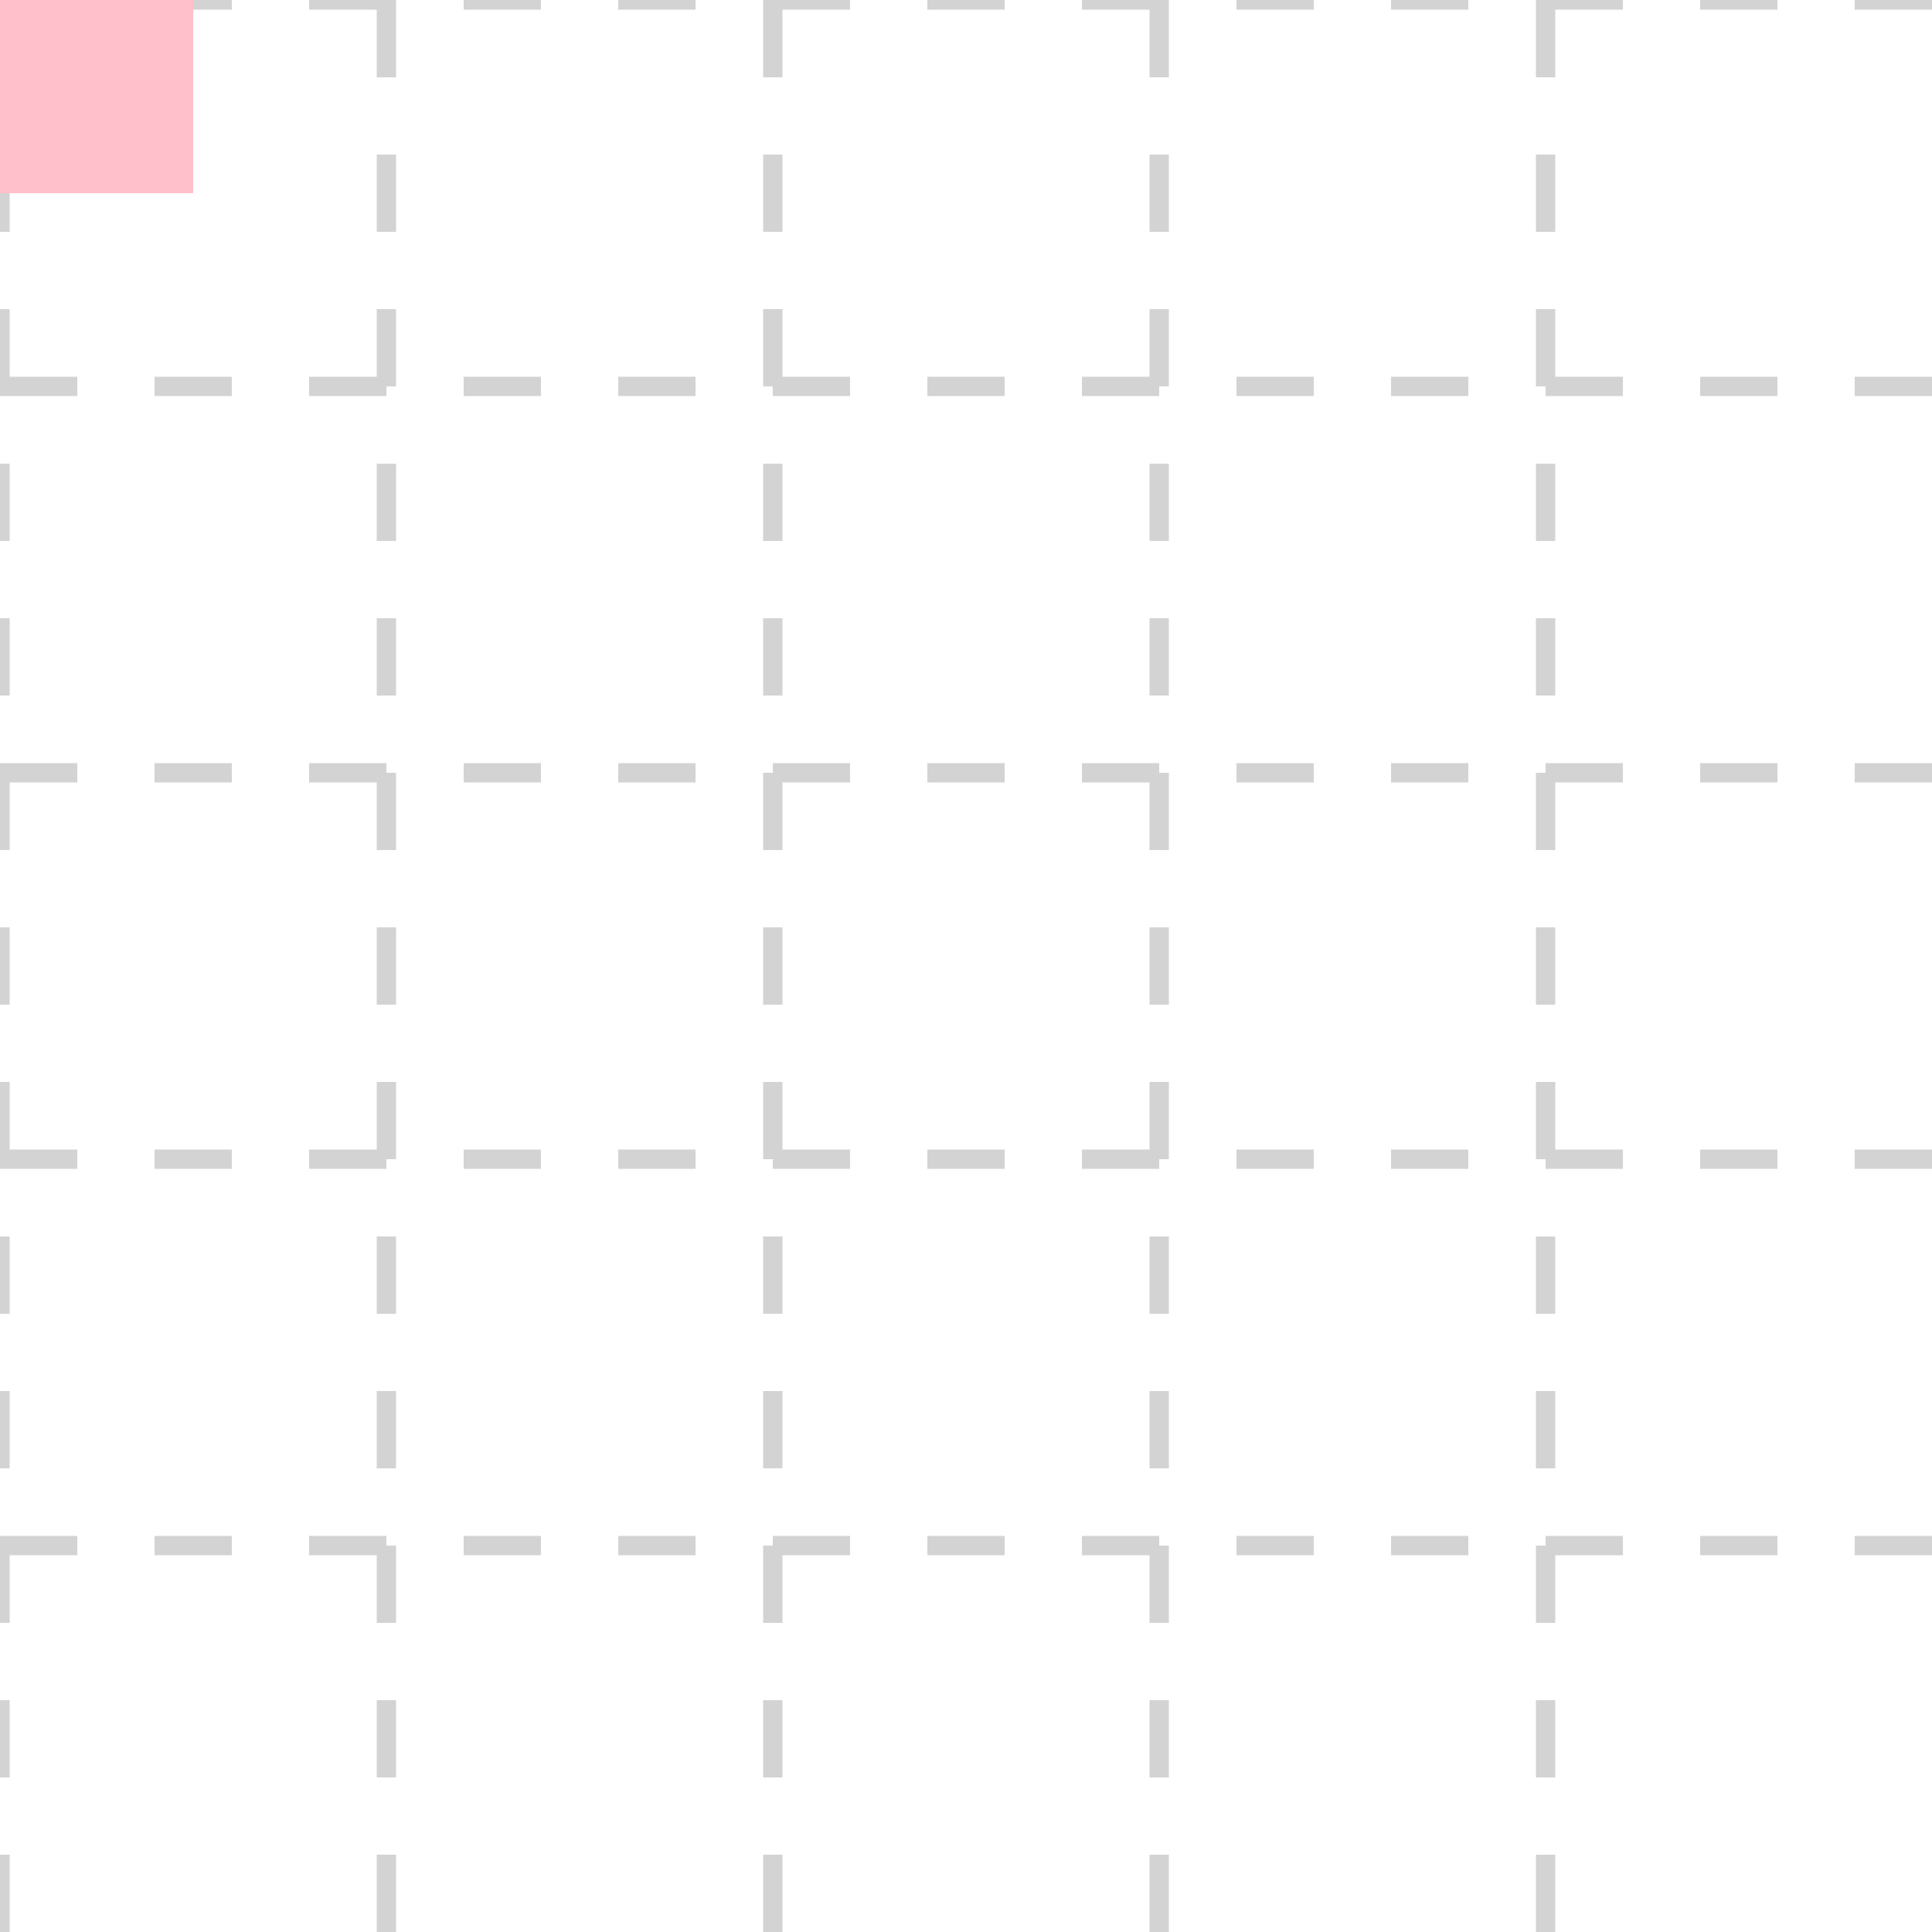
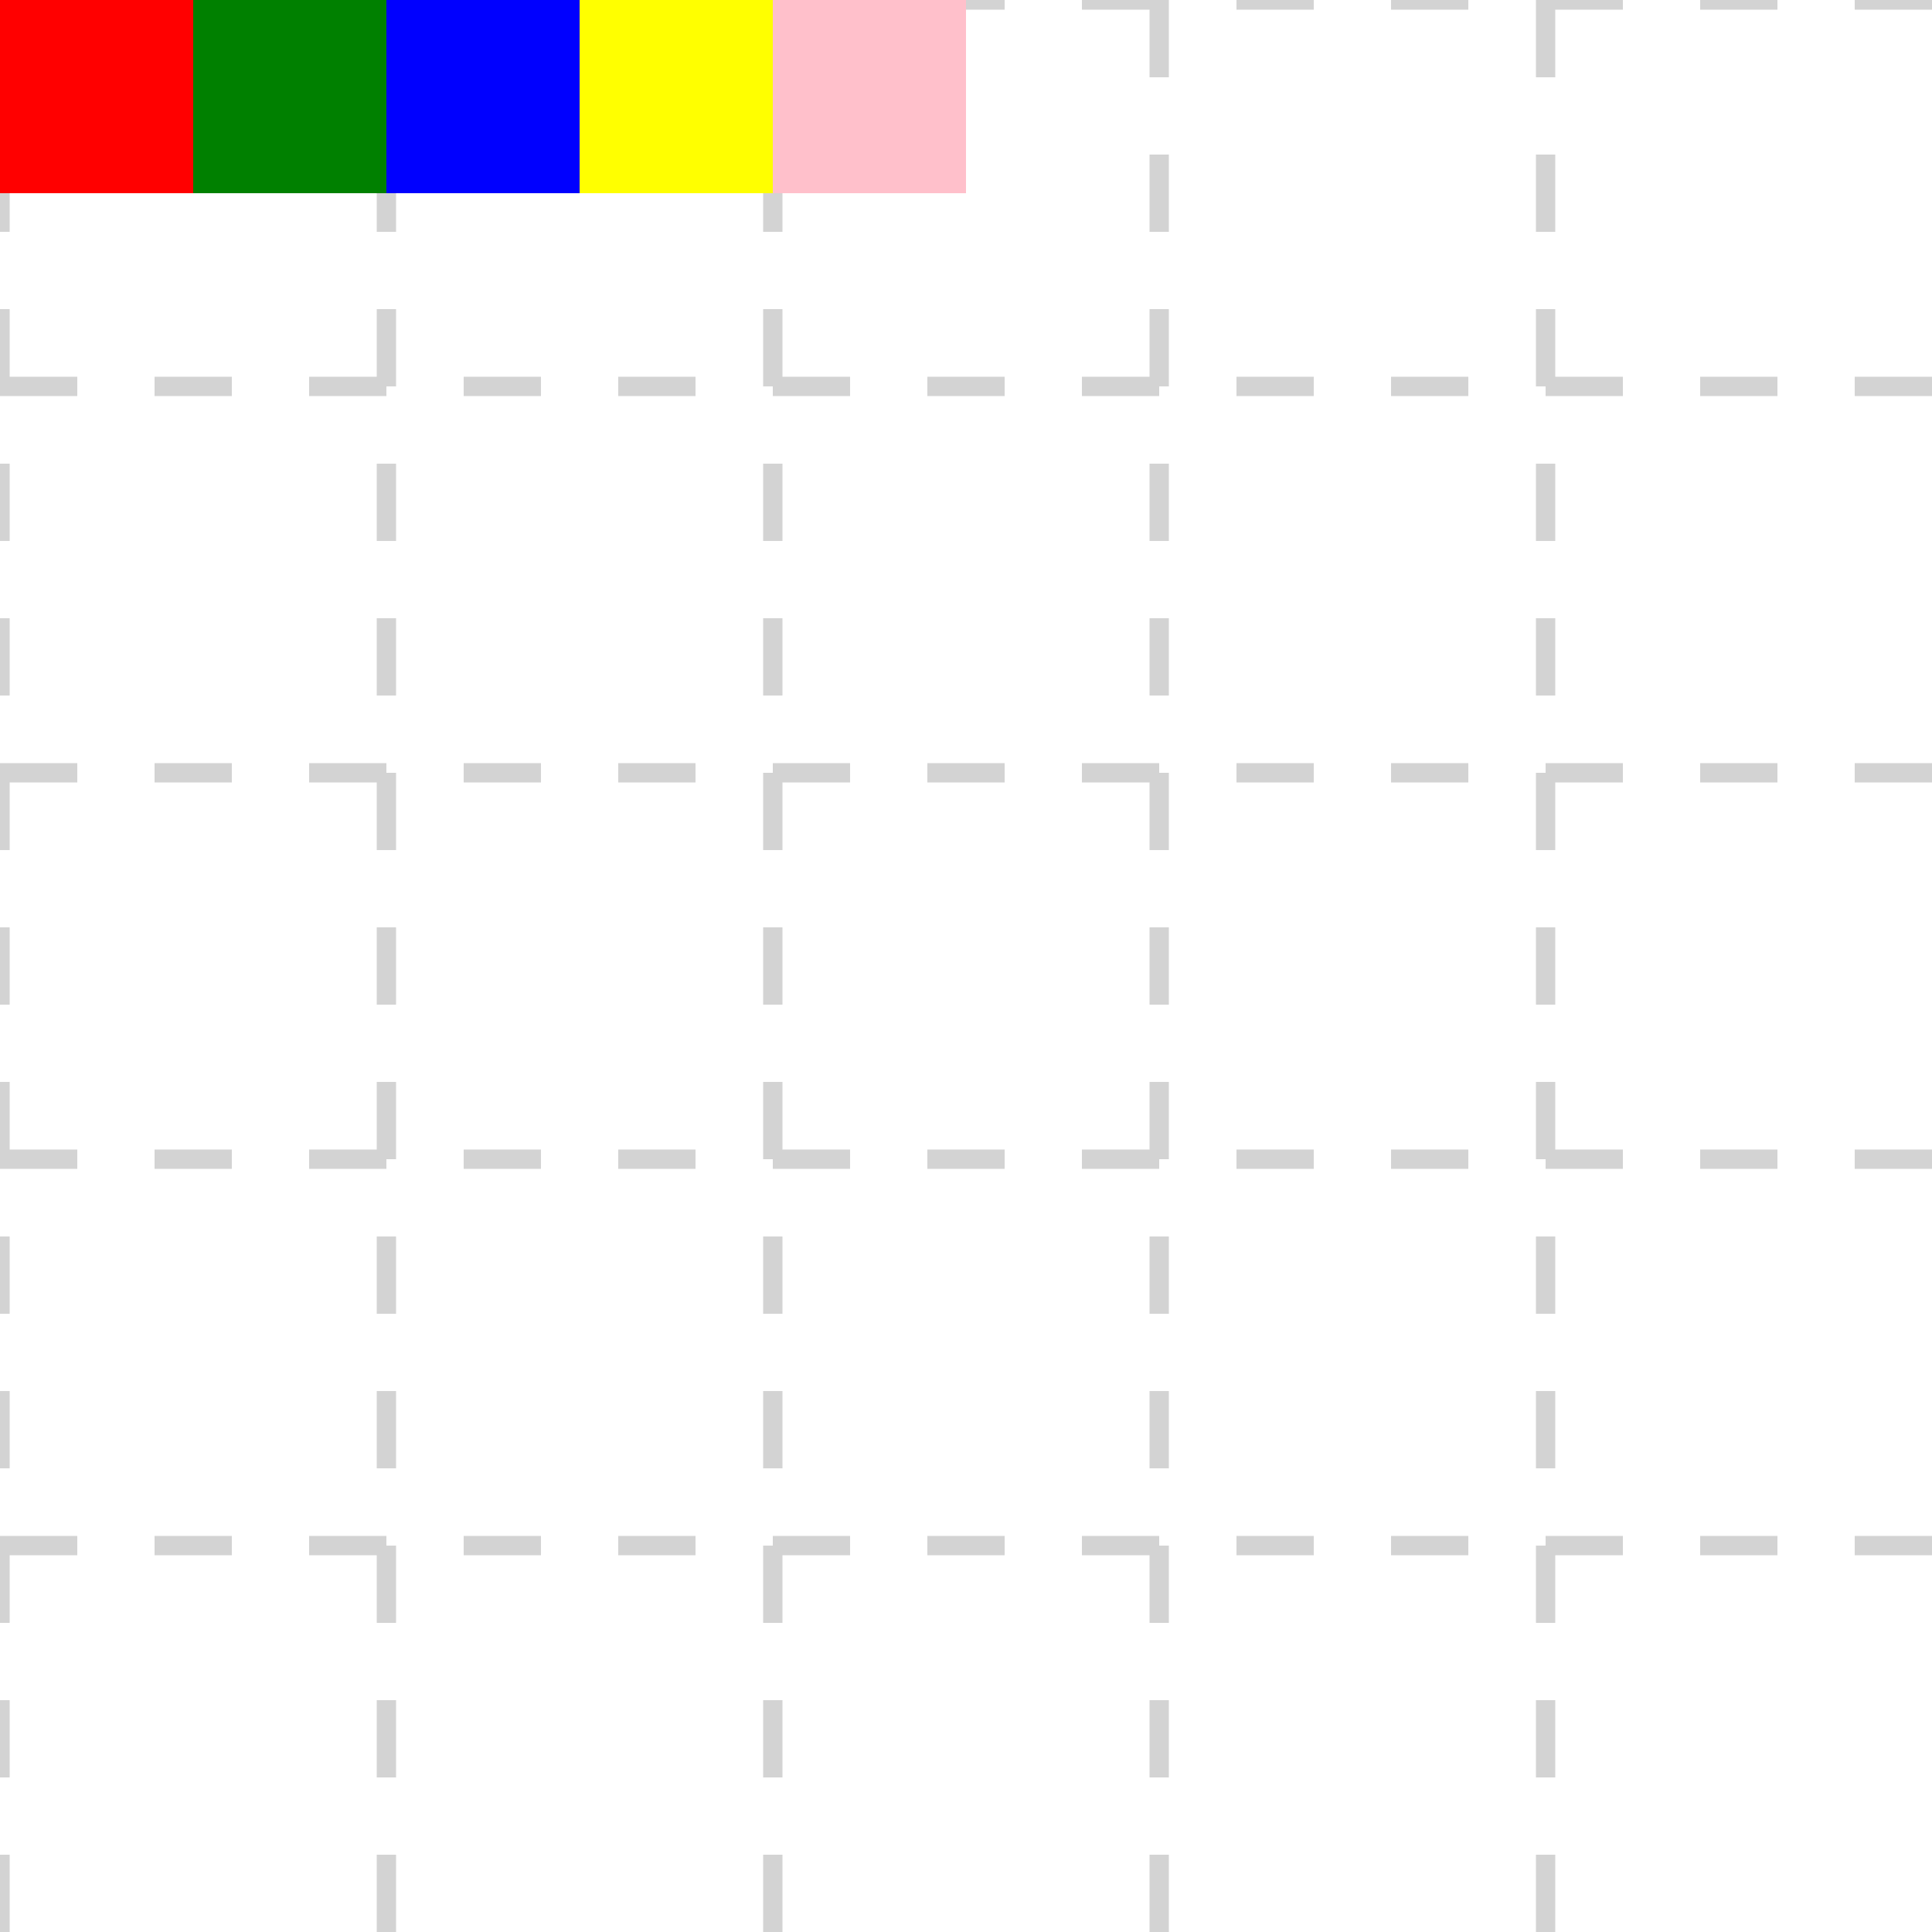
<svg xmlns="http://www.w3.org/2000/svg" width="100" height="100" color-interpolation-filters="sRGB" style="background: transparent;">
  <g>
    <g fill="none">
      <g fill="none">
        <g>
          <path width="100" height="100" fill="rgba(255,255,255,1)" d="m0 0 100 0 0 100-100 0z" />
        </g>
        <g fill="none">
          <g fill="none" class="axis-grid-group">
            <g fill="none" class="axis-grid">
              <g fill="none" class="grid-line-group">
                <g>
                  <path fill="none" stroke="rgba(211,211,211,1)" stroke-dasharray="4,4" stroke-width="1" d="m0 0 100 0" class="grid-line" />
                </g>
                <g>
                  <path fill="none" stroke="rgba(211,211,211,1)" stroke-dasharray="4,4" stroke-width="1" d="m0 20 100 0" class="grid-line" />
                </g>
                <g>
                  <path fill="none" stroke="rgba(211,211,211,1)" stroke-dasharray="4,4" stroke-width="1" d="m0 40 100 0" class="grid-line" />
                </g>
                <g>
                  <path fill="none" stroke="rgba(211,211,211,1)" stroke-dasharray="4,4" stroke-width="1" d="m0 60 100 0" class="grid-line" />
                </g>
                <g>
                  <path fill="none" stroke="rgba(211,211,211,1)" stroke-dasharray="4,4" stroke-width="1" d="m0 80 100 0" class="grid-line" />
                </g>
              </g>
              <g fill="none" class="grid-region-group" />
            </g>
          </g>
          <g fill="none" class="axis-main-group">
            <g fill="none" class="axis-line-group">
              <g>
                <line x1="0" x2="0" y1="0" y2="100" fill="none" stroke="rgba(0,0,0,1)" stroke-width="0" class="axis-line axis-line" />
              </g>
            </g>
            <g fill="none" class="axis-tick-group" />
            <g fill="none" class="axis-label-group">
              <g fill="none" class="axis-label" transform="matrix(1 0 0 1 -10 0)">
                <g transform="matrix(0 -1 1 0 0 0)">
                  <text fill="rgba(0,0,0,1)" stroke-width="1" class="axis-label-item" dominant-baseline="central" dx=".5" dy="0" font-family="sans-serif" font-size="12" font-style="normal" font-variant="normal" font-weight="normal" paint-order="stroke" style="transform:translate(0px, 0px);" text-anchor="middle">0</text>
                </g>
              </g>
              <g fill="none" class="axis-label" transform="matrix(1 0 0 1 -10 20)">
                <g transform="matrix(0 -1 1 0 0 0)">
                  <text fill="rgba(0,0,0,1)" stroke-width="1" class="axis-label-item" dominant-baseline="central" dx=".5" dy="0" font-family="sans-serif" font-size="12" font-style="normal" font-variant="normal" font-weight="normal" paint-order="stroke" style="transform:translate(0px, 0px);" text-anchor="middle">2</text>
                </g>
              </g>
              <g fill="none" class="axis-label" transform="matrix(1 0 0 1 -10 40)">
                <g transform="matrix(0 -1 1 0 0 0)">
                  <text fill="rgba(0,0,0,1)" stroke-width="1" class="axis-label-item" dominant-baseline="central" dx=".5" dy="0" font-family="sans-serif" font-size="12" font-style="normal" font-variant="normal" font-weight="normal" paint-order="stroke" style="transform:translate(0px, 0px);" text-anchor="middle">4</text>
                </g>
              </g>
              <g fill="none" class="axis-label" transform="matrix(1 0 0 1 -10 60)">
                <g transform="matrix(0 -1 1 0 0 0)">
                  <text fill="rgba(0,0,0,1)" stroke-width="1" class="axis-label-item" dominant-baseline="central" dx=".5" dy="0" font-family="sans-serif" font-size="12" font-style="normal" font-variant="normal" font-weight="normal" paint-order="stroke" style="transform:translate(0px, 0px);" text-anchor="middle">6</text>
                </g>
              </g>
              <g fill="none" class="axis-label" transform="matrix(1 0 0 1 -10 80)">
                <g transform="matrix(0 -1 1 0 0 0)">
                  <text fill="rgba(0,0,0,1)" stroke-width="1" class="axis-label-item" dominant-baseline="central" dx=".5" dy="0" font-family="sans-serif" font-size="12" font-style="normal" font-variant="normal" font-weight="normal" paint-order="stroke" style="transform:translate(0px, 0px);" text-anchor="middle">8</text>
                </g>
              </g>
            </g>
          </g>
          <g fill="none" class="axis-title-group" />
        </g>
        <g fill="none">
          <g fill="none" class="axis-grid-group">
            <g fill="none" class="axis-grid">
              <g fill="none" class="grid-line-group">
                <g>
                  <path fill="none" stroke="rgba(211,211,211,1)" stroke-dasharray="4,4" stroke-width="1" d="m0 0 0 100" class="grid-line" />
                </g>
                <g>
                  <path fill="none" stroke="rgba(211,211,211,1)" stroke-dasharray="4,4" stroke-width="1" d="m20 0 0 100" class="grid-line" />
                </g>
                <g>
                  <path fill="none" stroke="rgba(211,211,211,1)" stroke-dasharray="4,4" stroke-width="1" d="m40 0 0 100" class="grid-line" />
                </g>
                <g>
                  <path fill="none" stroke="rgba(211,211,211,1)" stroke-dasharray="4,4" stroke-width="1" d="m60 0 0 100" class="grid-line" />
                </g>
                <g>
                  <path fill="none" stroke="rgba(211,211,211,1)" stroke-dasharray="4,4" stroke-width="1" d="m80 0 0 100" class="grid-line" />
                </g>
              </g>
              <g fill="none" class="grid-region-group" />
            </g>
          </g>
          <g fill="none" class="axis-main-group">
            <g fill="none" class="axis-line-group">
              <g>
                <line x1="0" x2="100" y1="0" y2="0" fill="none" stroke="rgba(0,0,0,1)" stroke-width="0" class="axis-line axis-line" />
              </g>
            </g>
            <g fill="none" class="axis-tick-group" />
            <g fill="none" class="axis-label-group">
              <g fill="none" class="axis-label" transform="matrix(1 0 0 1 0 -10)">
                <g>
                  <text fill="rgba(0,0,0,1)" stroke-width="1" class="axis-label-item" dominant-baseline="central" dx=".5" dy="-11.5" font-family="sans-serif" font-size="12" font-style="normal" font-variant="normal" font-weight="normal" paint-order="stroke" style="transform:translate(0px, 0px);" text-anchor="middle">0</text>
                </g>
              </g>
              <g fill="none" class="axis-label" transform="matrix(1 0 0 1 20 -10)">
                <g>
                  <text fill="rgba(0,0,0,1)" stroke-width="1" class="axis-label-item" dominant-baseline="central" dx=".5" dy="-11.5" font-family="sans-serif" font-size="12" font-style="normal" font-variant="normal" font-weight="normal" paint-order="stroke" style="transform:translate(0px, 0px);" text-anchor="middle">2</text>
                </g>
              </g>
              <g fill="none" class="axis-label" transform="matrix(1 0 0 1 40 -10)">
                <g>
                  <text fill="rgba(0,0,0,1)" stroke-width="1" class="axis-label-item" dominant-baseline="central" dx=".5" dy="-11.5" font-family="sans-serif" font-size="12" font-style="normal" font-variant="normal" font-weight="normal" paint-order="stroke" style="transform:translate(0px, 0px);" text-anchor="middle">4</text>
                </g>
              </g>
              <g fill="none" class="axis-label" transform="matrix(1 0 0 1 60 -10)">
                <g>
                  <text fill="rgba(0,0,0,1)" stroke-width="1" class="axis-label-item" dominant-baseline="central" dx=".5" dy="-11.5" font-family="sans-serif" font-size="12" font-style="normal" font-variant="normal" font-weight="normal" paint-order="stroke" style="transform:translate(0px, 0px);" text-anchor="middle">6</text>
                </g>
              </g>
              <g fill="none" class="axis-label" transform="matrix(1 0 0 1 80 -10)">
                <g>
                  <text fill="rgba(0,0,0,1)" stroke-width="1" class="axis-label-item" dominant-baseline="central" dx=".5" dy="-11.5" font-family="sans-serif" font-size="12" font-style="normal" font-variant="normal" font-weight="normal" paint-order="stroke" style="transform:translate(0px, 0px);" text-anchor="middle">8</text>
                </g>
              </g>
            </g>
          </g>
          <g fill="none" class="axis-title-group" />
        </g>
        <g fill="none">
          <g>
            <path width="10" height="10" fill="rgba(255,0,0,1)" d="m0 0 10 0 0 10-10 0z" />
          </g>
-           <g>
+           <g transform="matrix(1 0 0 1 10 0)">
            <path width="10" height="10" fill="rgba(0,128,0,1)" d="m0 0 10 0 0 10-10 0z" />
          </g>
-           <g>
+           <g transform="matrix(1 0 0 1 20 0)">
            <path width="10" height="10" fill="rgba(0,0,255,1)" d="m0 0 10 0 0 10-10 0z" />
          </g>
-           <g>
+           <g transform="matrix(1 0 0 1 30 0)">
            <path width="10" height="10" fill="rgba(255,255,0,1)" d="m0 0 10 0 0 10-10 0z" />
          </g>
-           <g>
+           <g transform="matrix(1 0 0 1 40 0)">
            <path width="10" height="10" fill="rgba(255,192,203,1)" d="m0 0 10 0 0 10-10 0z" />
          </g>
        </g>
      </g>
    </g>
  </g>
</svg>
